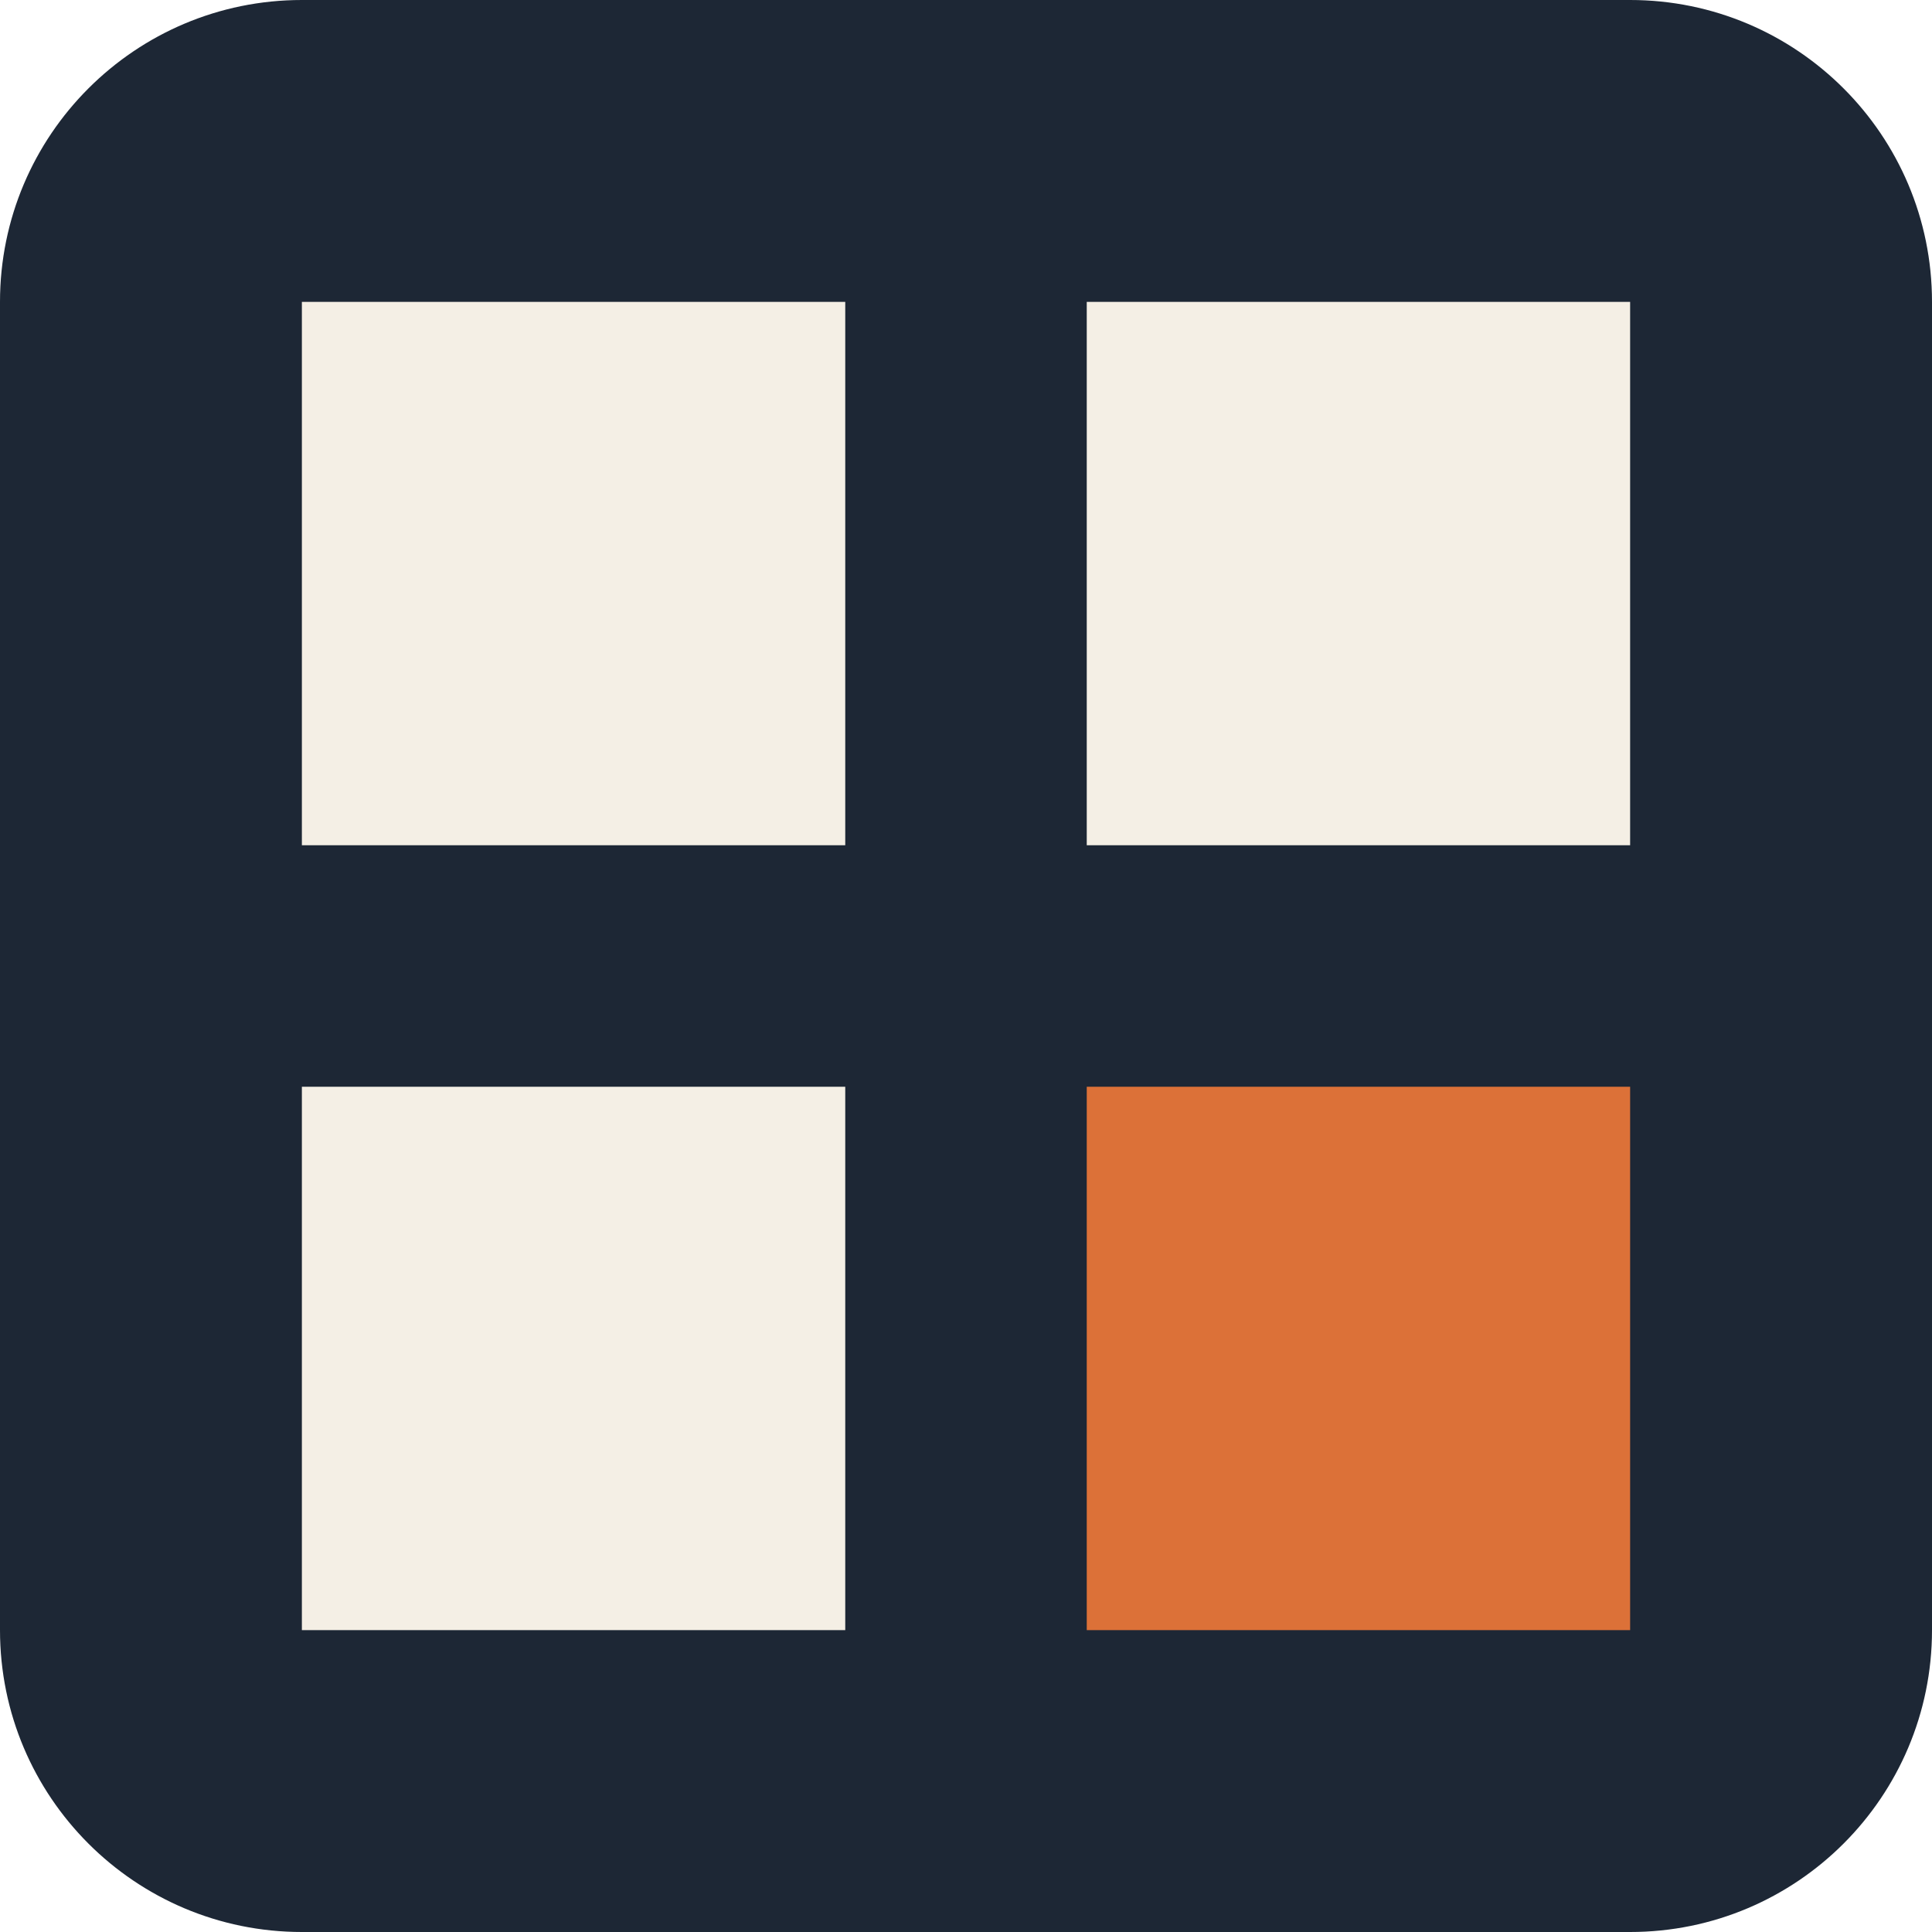
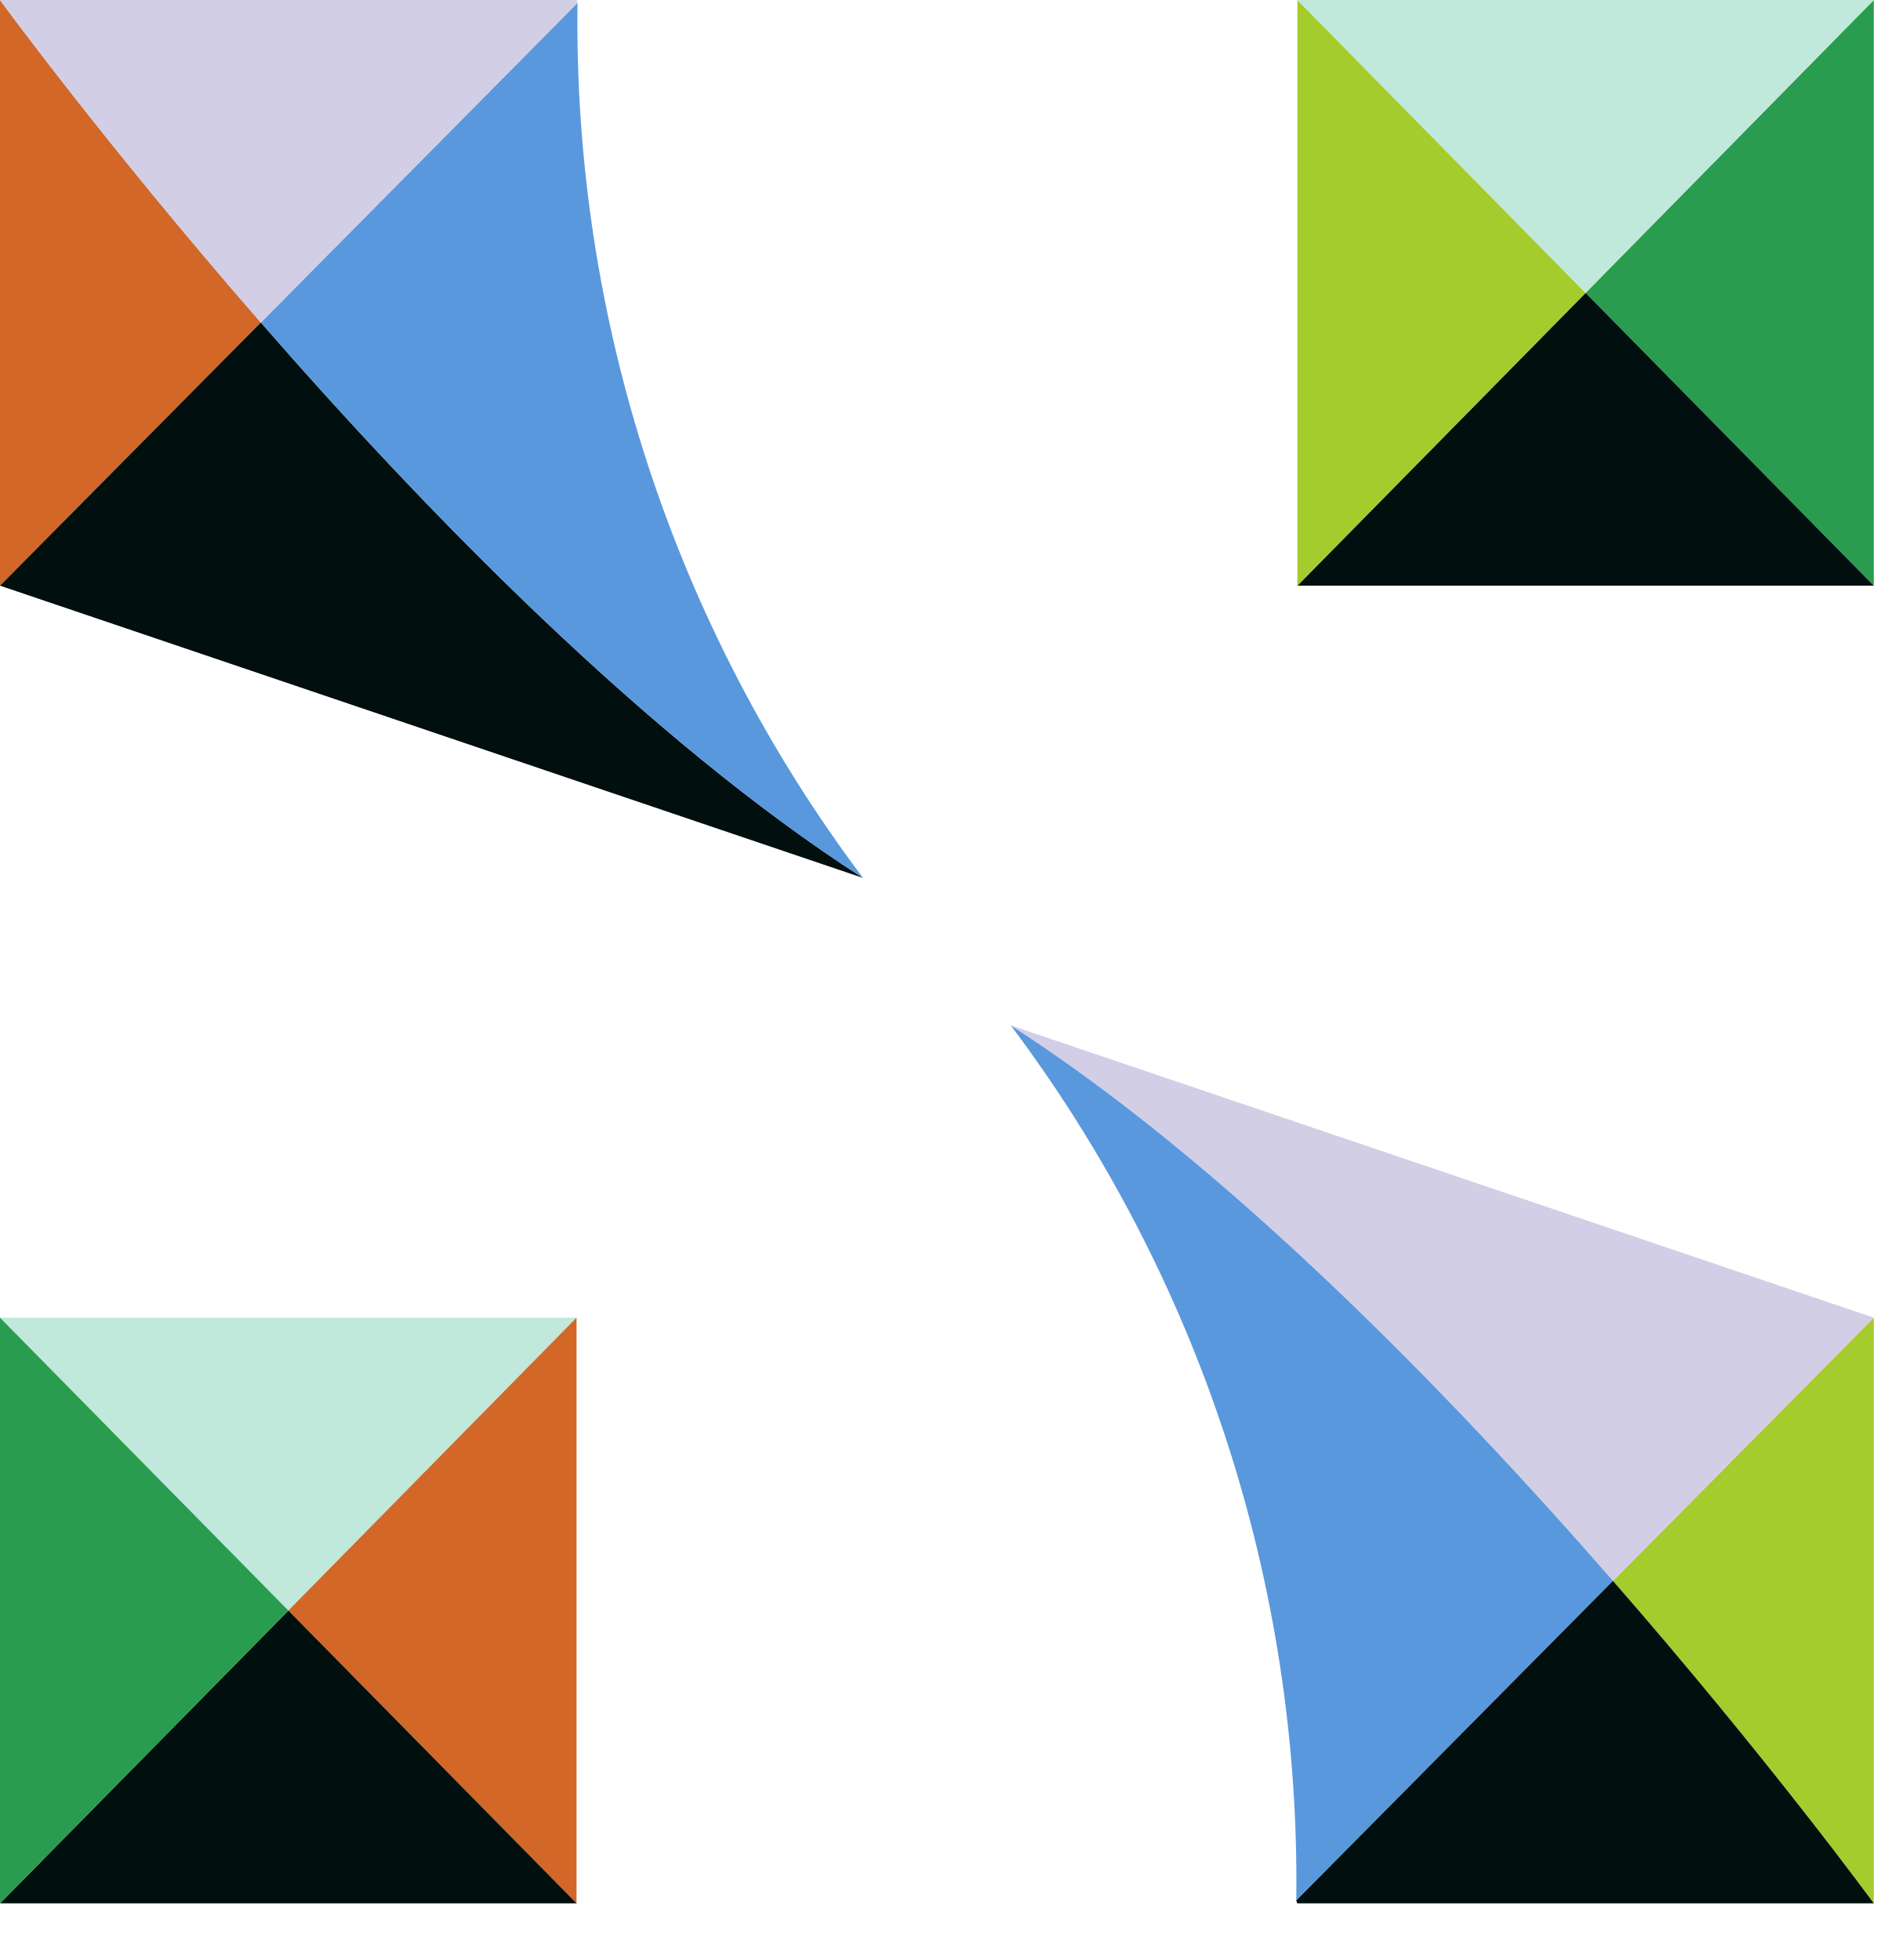
- <svg xmlns="http://www.w3.org/2000/svg" viewBox="0 0 64 64">
-   <rect width="64" height="64" rx="10" fill="#1d2735" />
-   <path fill="#f4efe5" d="M10 10h18v18H10zM36 10h18v18H36zM10 36h18v18H10z" />
-   <path fill="#dc7138" d="M36 36h18v18H36z" />
+ <svg xmlns="http://www.w3.org/2000/svg" viewBox="0 0 31 32">
+   <path fill="#A4CC2D" d="m26.332 25.81 4.258-4.297v9.562s-1.712-2.347-4.258-5.265Z" />
+   <path fill="#D1CEE6" d="m16.5 16.741 14.09 4.772-4.258 4.297c-2.691-3.087-6.316-6.81-9.832-9.069Z" />
+   <path fill="#5998DD" d="M16.5 16.741c3.516 2.259 7.14 5.982 9.832 9.069l-5.17 5.218A23.26 23.26 0 0 0 16.5 16.74Z" />
+   <path fill="#010F0E" d="m21.162 31.028 5.17-5.218c2.546 2.918 4.258 5.265 4.258 5.265h-9.413l-.015-.047Z" />
+   <path fill="#2A9C4F" d="M30.59 0v9.562l-4.705-4.78L30.59 0Z" />
+   <path fill="#010F0E" d="M30.59 9.562h-9.41l4.705-4.78 4.705 4.78Z" />
+   <path fill="#A4CC2D" d="m25.885 4.782-4.705 4.78V0l4.705 4.782Z" />
+   <path fill="#C0E8DB" d="m9.413 21.513-4.705 4.782L0 21.513h9.413Z" />
+   <path fill="#D26728" d="M9.412 21.513v9.562l-4.705-4.78 4.705-4.782Z" />
+   <path fill="#010F0E" d="M9.413 31.075H0l4.708-4.78 4.705 4.78Z" />
+   <path fill="#2A9C4F" d="M4.708 26.295 0 31.075v-9.562l4.708 4.782Z" />
+   <path fill="#D26728" d="M4.258 5.265 0 9.562V0s1.713 2.347 4.258 5.265Z" />
+   <path fill="#010F0E" d="M14.09 14.334 0 9.562l4.258-4.297c2.69 3.087 6.315 6.81 9.831 9.069Z" />
+   <path fill="#5998DD" d="M14.09 14.335C10.573 12.075 6.949 8.353 4.258 5.265L9.428.047a23.26 23.26 0 0 0 4.662 14.288Z" />
+   <path fill="#C0E8DB" d="m30.59 0-4.705 4.782L21.18 0h9.41Z" />
+   <path fill="#D1CEE6" d="m9.428.047-5.17 5.221C1.713 2.347 0 0 0 0h9.413l.015.047Z" />
</svg>
